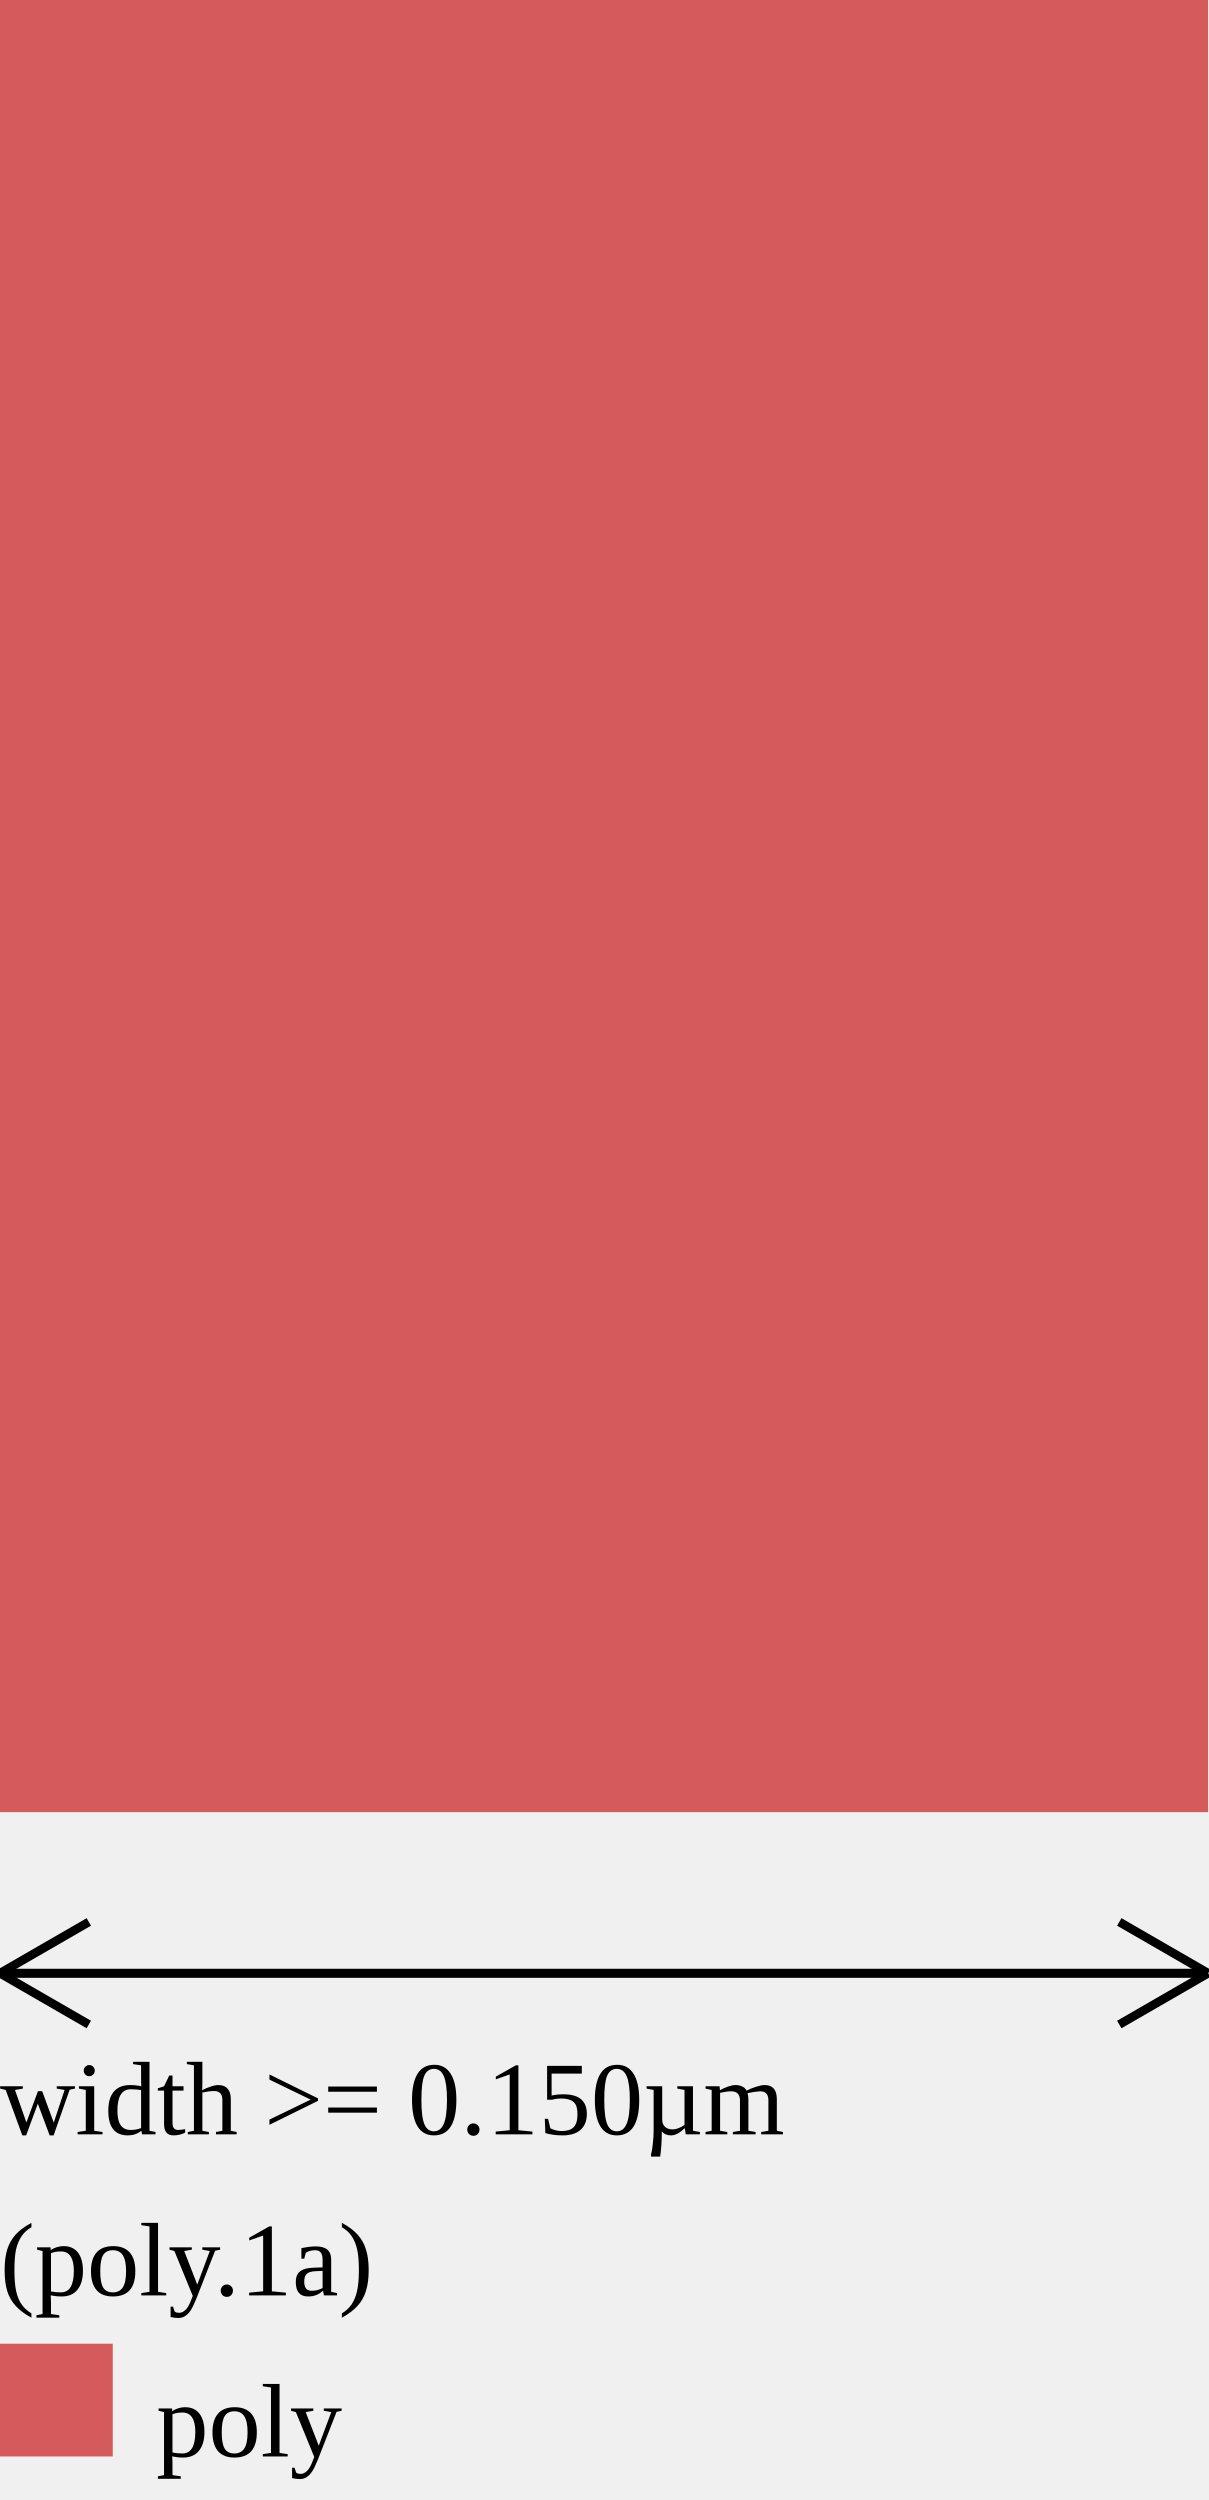
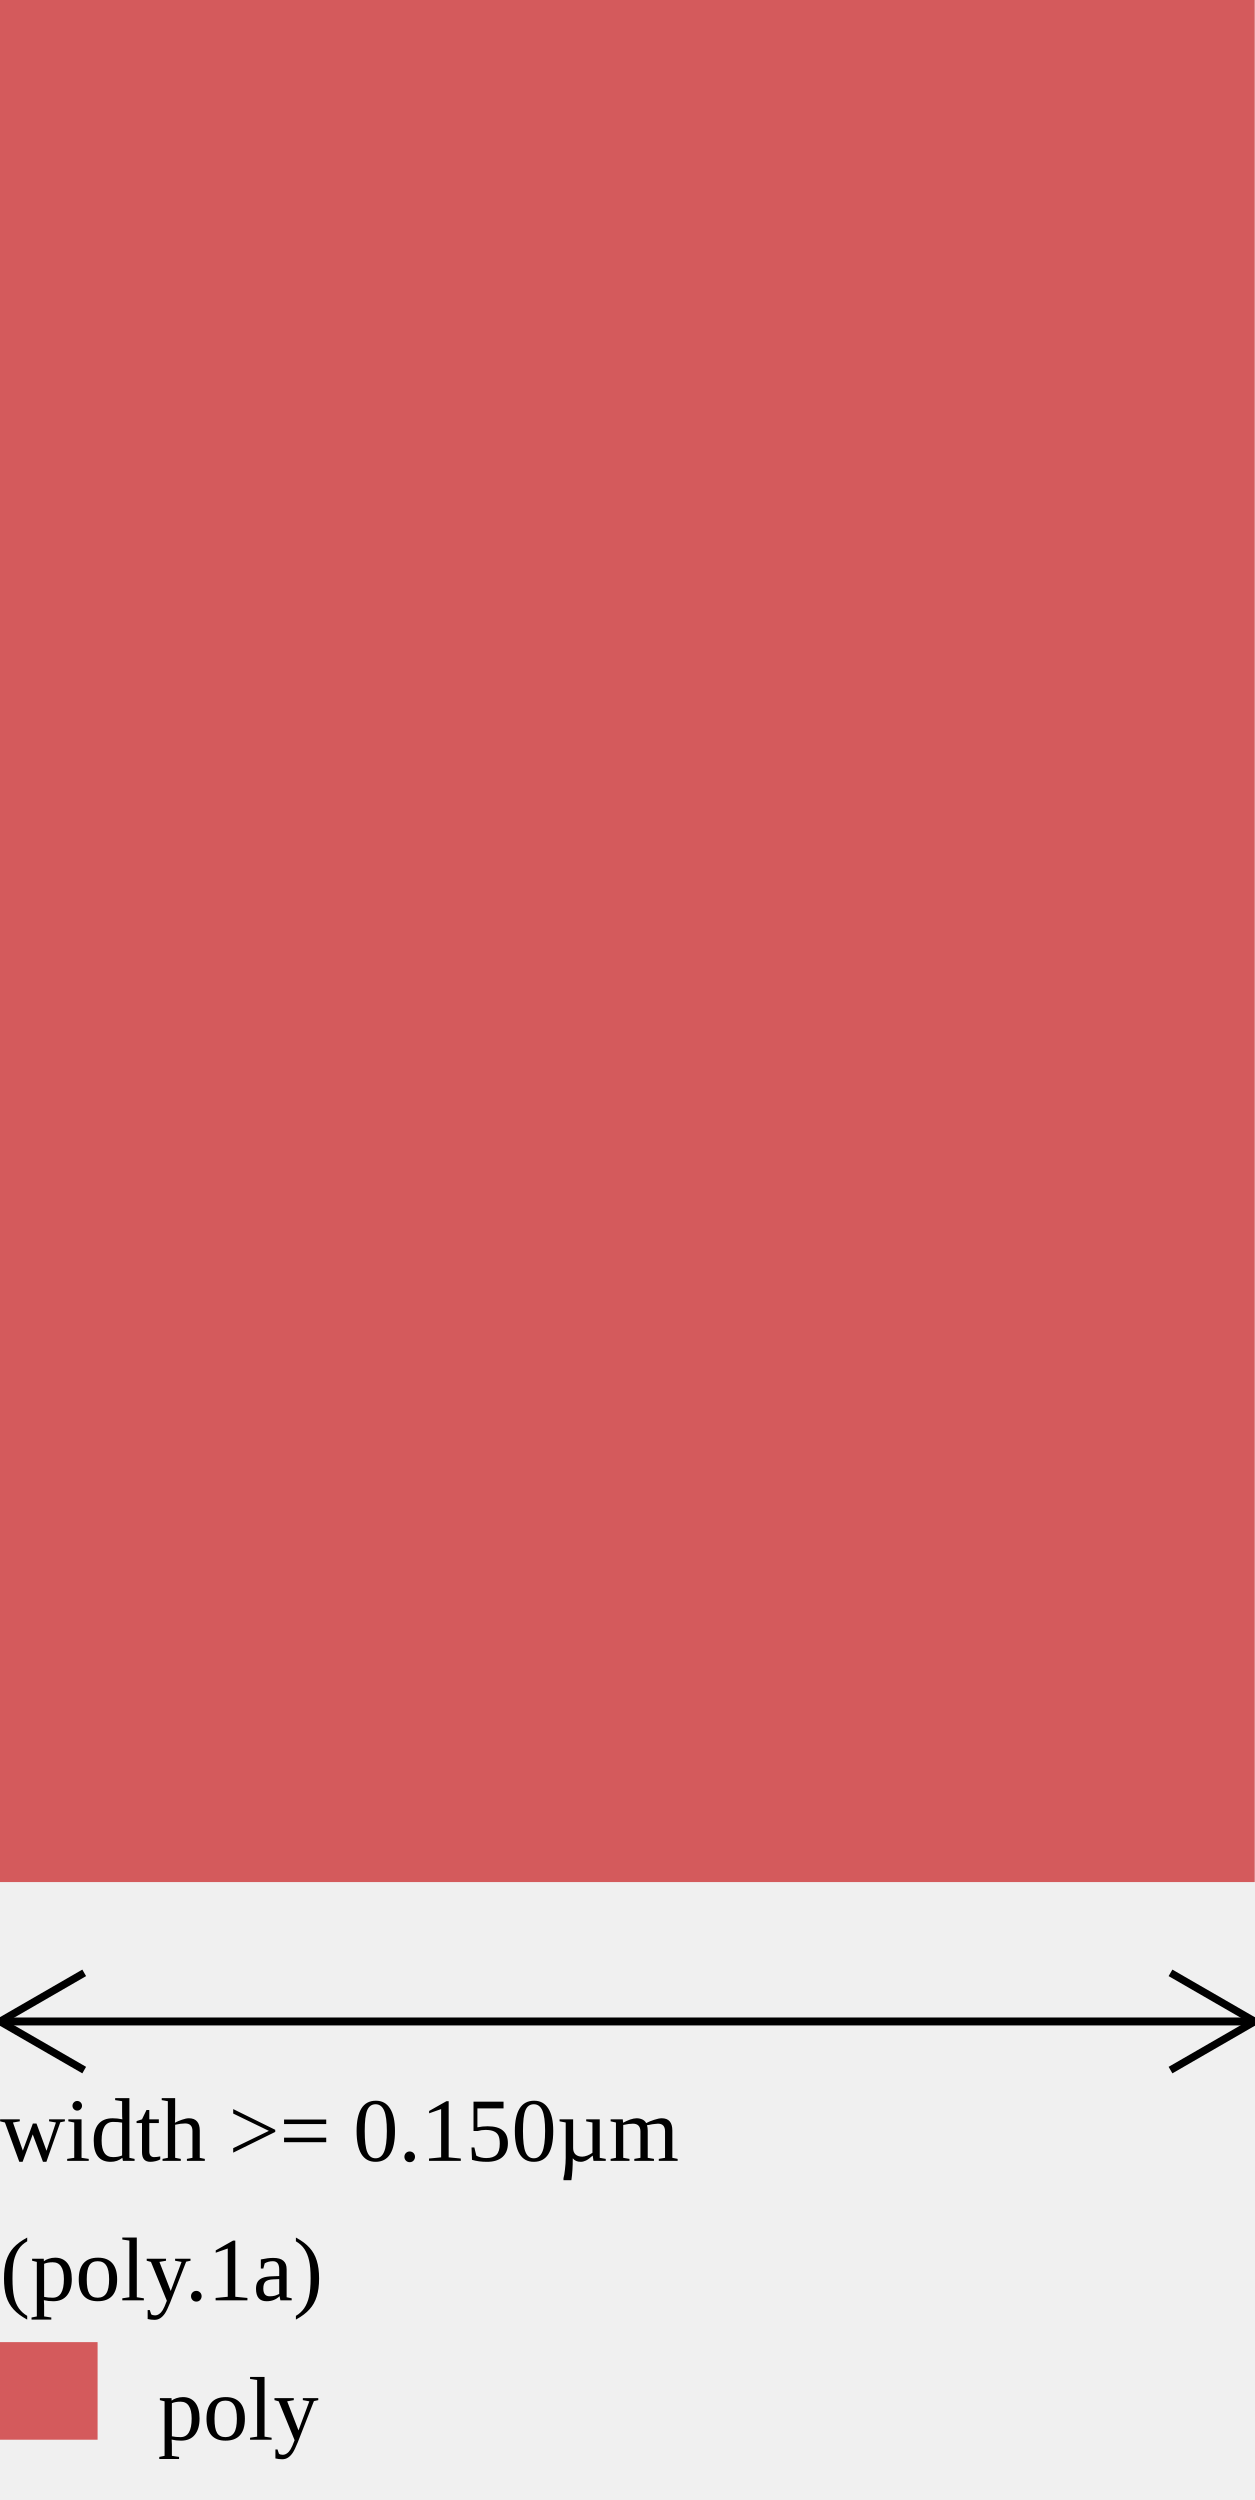
- <svg xmlns="http://www.w3.org/2000/svg" baseProfile="full" height="100%" version="1.1" width="100%" viewBox="0 0 138.75 287.125">
+ <svg xmlns="http://www.w3.org/2000/svg" baseProfile="full" height="100%" version="1.1" width="100%" viewBox="0 0 166.5 331.75">
  <defs>
    <style type="text/css">
    .background {fill:white;}
    .default {fill:grey;}
    .diff {fill:rgb(196,157,113);}
    .tap {fill:rgb(121,196,113);}
    .poly {fill:rgb(212,90,92);}
    .mcon {fill:rgb(204,202,204);stroke-width:1;stroke:black;}
-     .met1, .huge_met1 {fill:rgb(190,144,217);}
+     .met1 {fill:rgb(190,144,217);}
+     .huge_met1 {fill:rgb(160,114,187);}
    .via {fill:rgb(59,0,246);}
    .checkmark {fill:rgb(0,192,0);font-size:74px;}
    .no {fill:rgb(179,0,0);font-size:74px;}
    
</style>
  </defs>
-   <rect class="poly" height="208.125" width="138.75" x="0" y="0" />
-   <line stroke="black" stroke-width="1" x1="0" x2="138.75" y1="226.625" y2="226.625" />
-   <line stroke="black" stroke-width="1" x1="138.75" x2="128.549" y1="226.625" y2="220.735" />
-   <line stroke="black" stroke-width="1" x1="138.75" x2="128.549" y1="226.625" y2="232.515" />
-   <line stroke="black" stroke-width="1" x1="138.75" x2="0" y1="226.625" y2="226.625" />
-   <line stroke="black" stroke-width="1" x1="0" x2="10.201" y1="226.625" y2="232.515" />
-   <line stroke="black" stroke-width="1" x1="0" x2="10.201" y1="226.625" y2="220.735" />
-   <text x="0" y="245.125">width &gt;= 0.150µm</text>
-   <text x="0" y="263.625">(poly.1a)</text>
-   <rect class="poly" height="12.95" width="12.95" x="0" y="269.175" />
-   <text x="17.95" y="282.125">poly</text>
+   <rect class="poly" height="249.75" width="166.5" x="0" y="0" />
+   <line stroke="black" stroke-width="1" x1="0" x2="166.5" y1="268.25" y2="268.25" />
+   <line stroke="black" stroke-width="1" x1="166.5" x2="155.326" y1="268.25" y2="261.798" />
+   <line stroke="black" stroke-width="1" x1="166.5" x2="155.326" y1="268.25" y2="274.702" />
+   <line stroke="black" stroke-width="1" x1="166.5" x2="0" y1="268.25" y2="268.25" />
+   <line stroke="black" stroke-width="1" x1="0" x2="11.174" y1="268.25" y2="274.702" />
+   <line stroke="black" stroke-width="1" x1="0" x2="11.174" y1="268.25" y2="261.798" />
+   <text x="0" y="286.75">width &gt;= 0.150µm</text>
+   <text x="0" y="305.25">(poly.1a)</text>
+   <rect class="poly" height="12.95" style="fill-opacity:1.0;" width="12.95" x="0" y="310.8" />
+   <text x="20.95" y="323.75">poly</text>
</svg>
